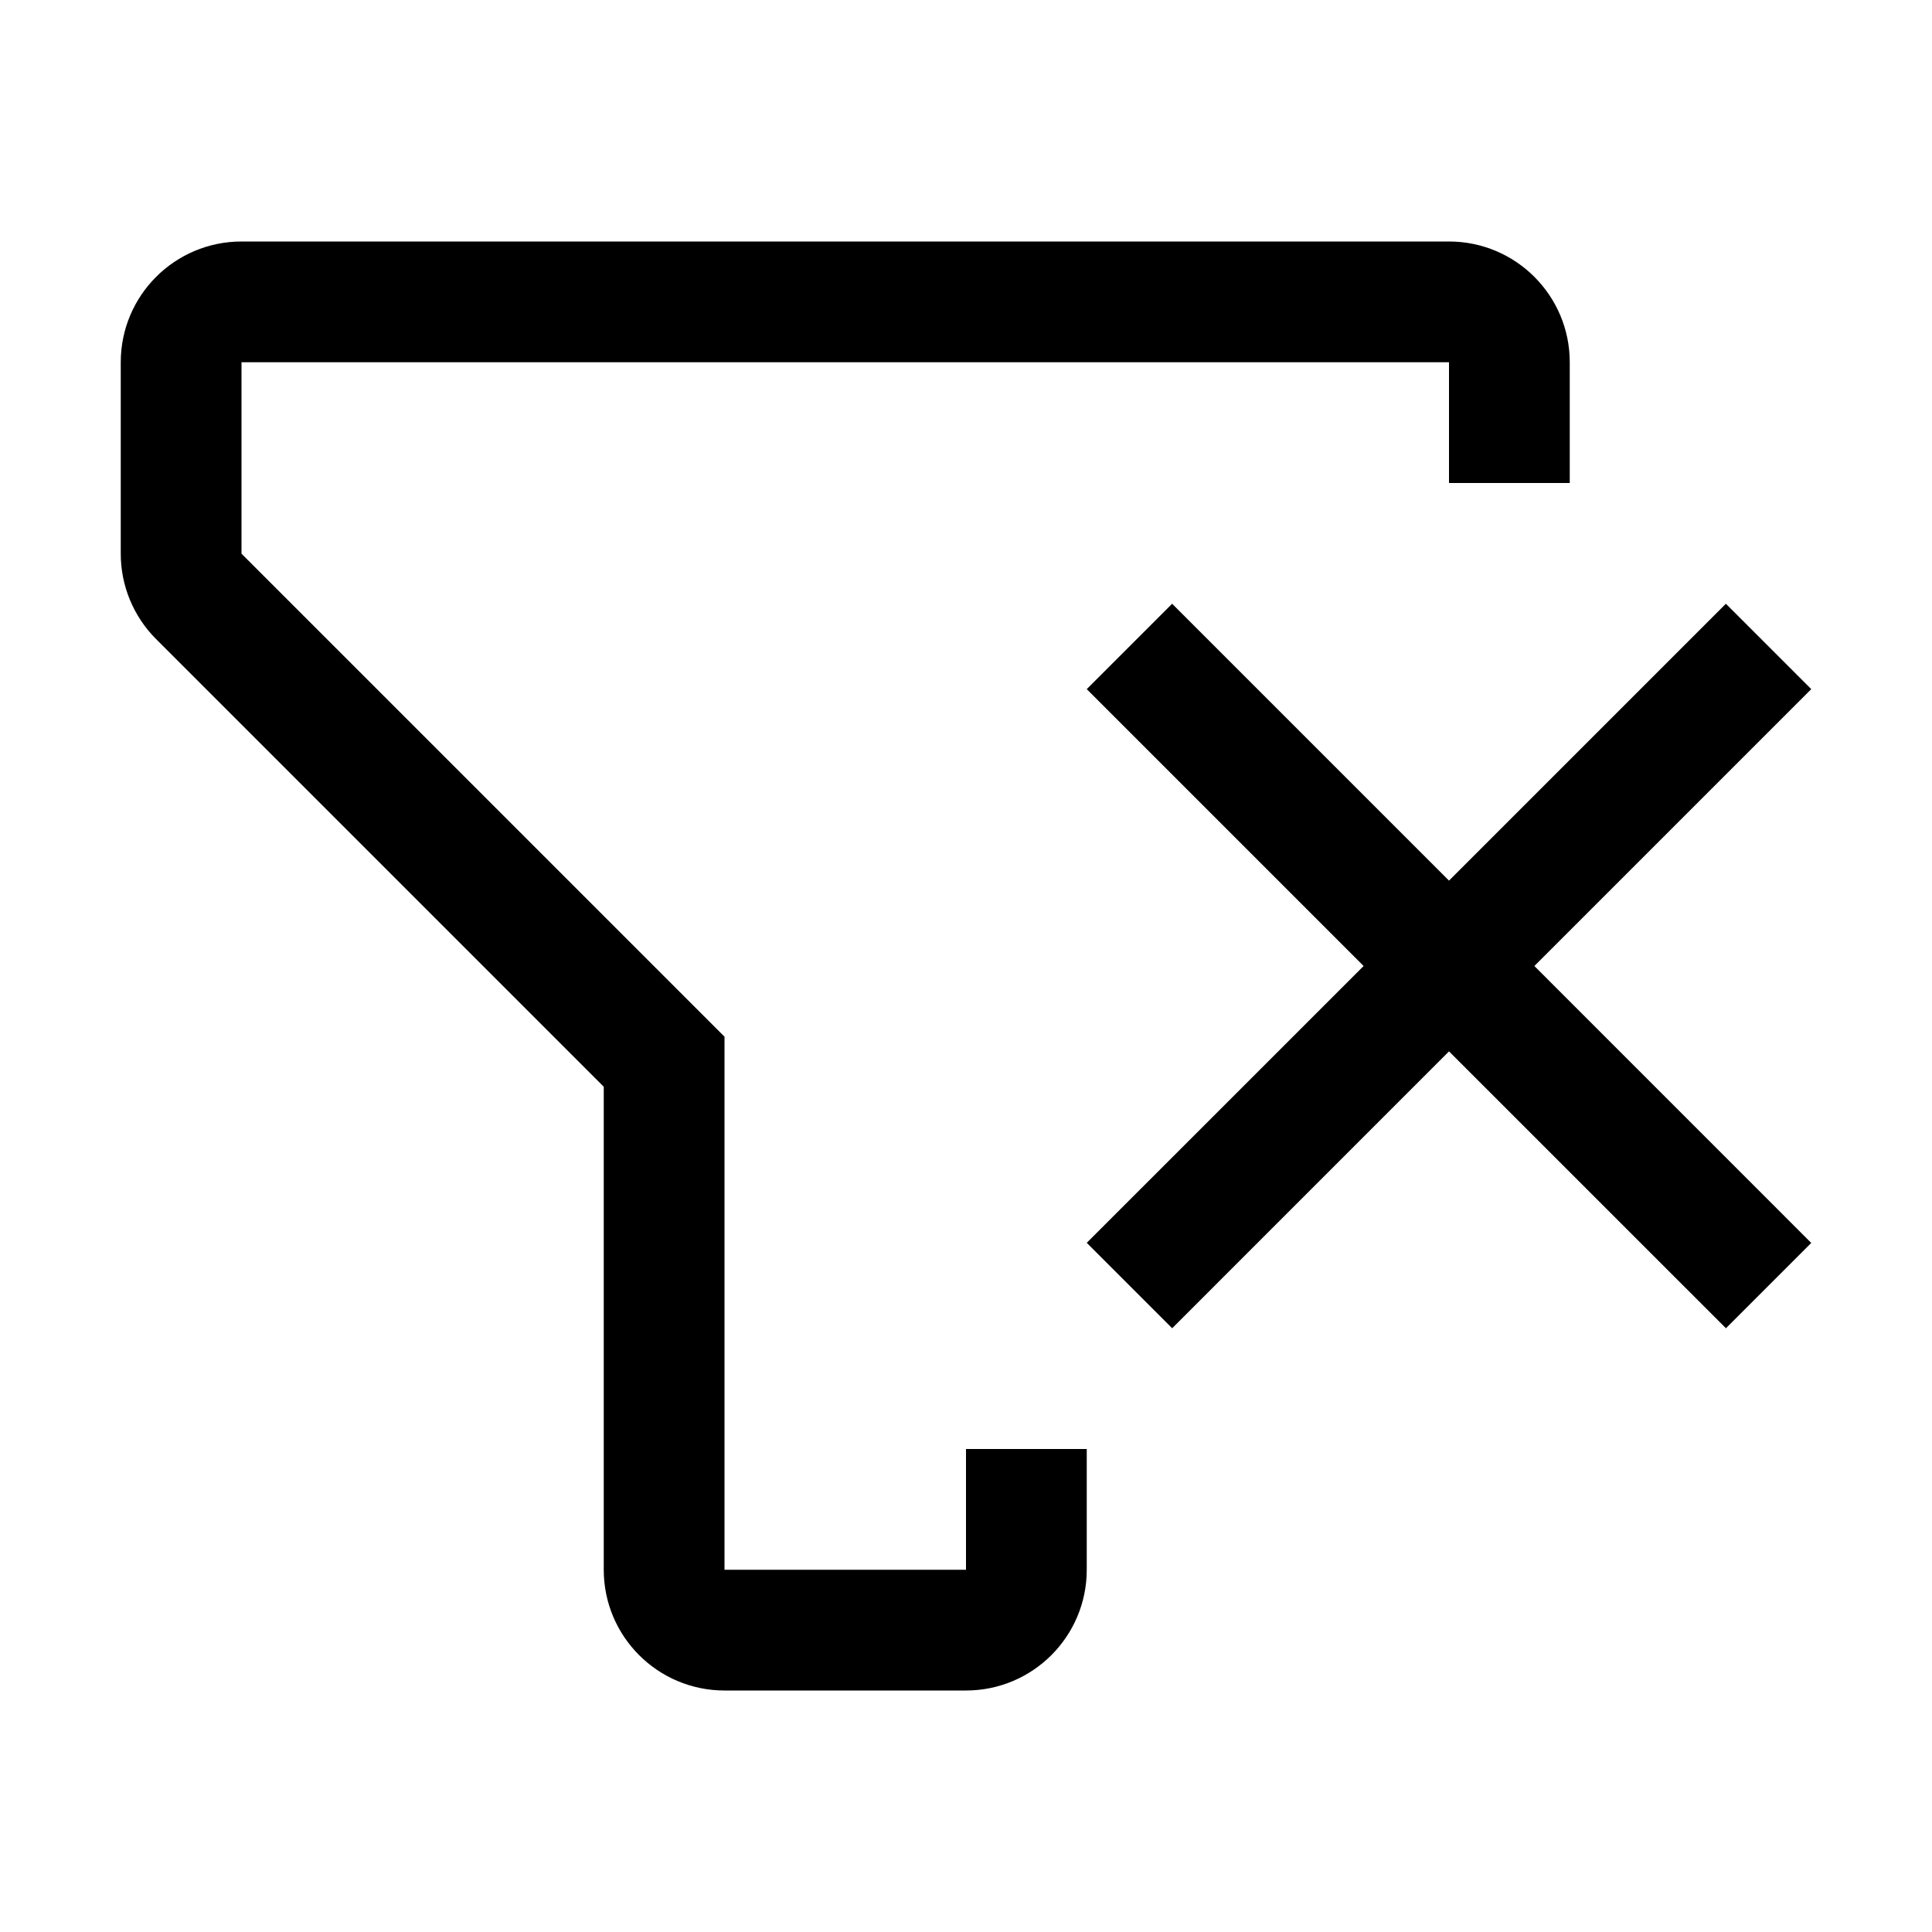
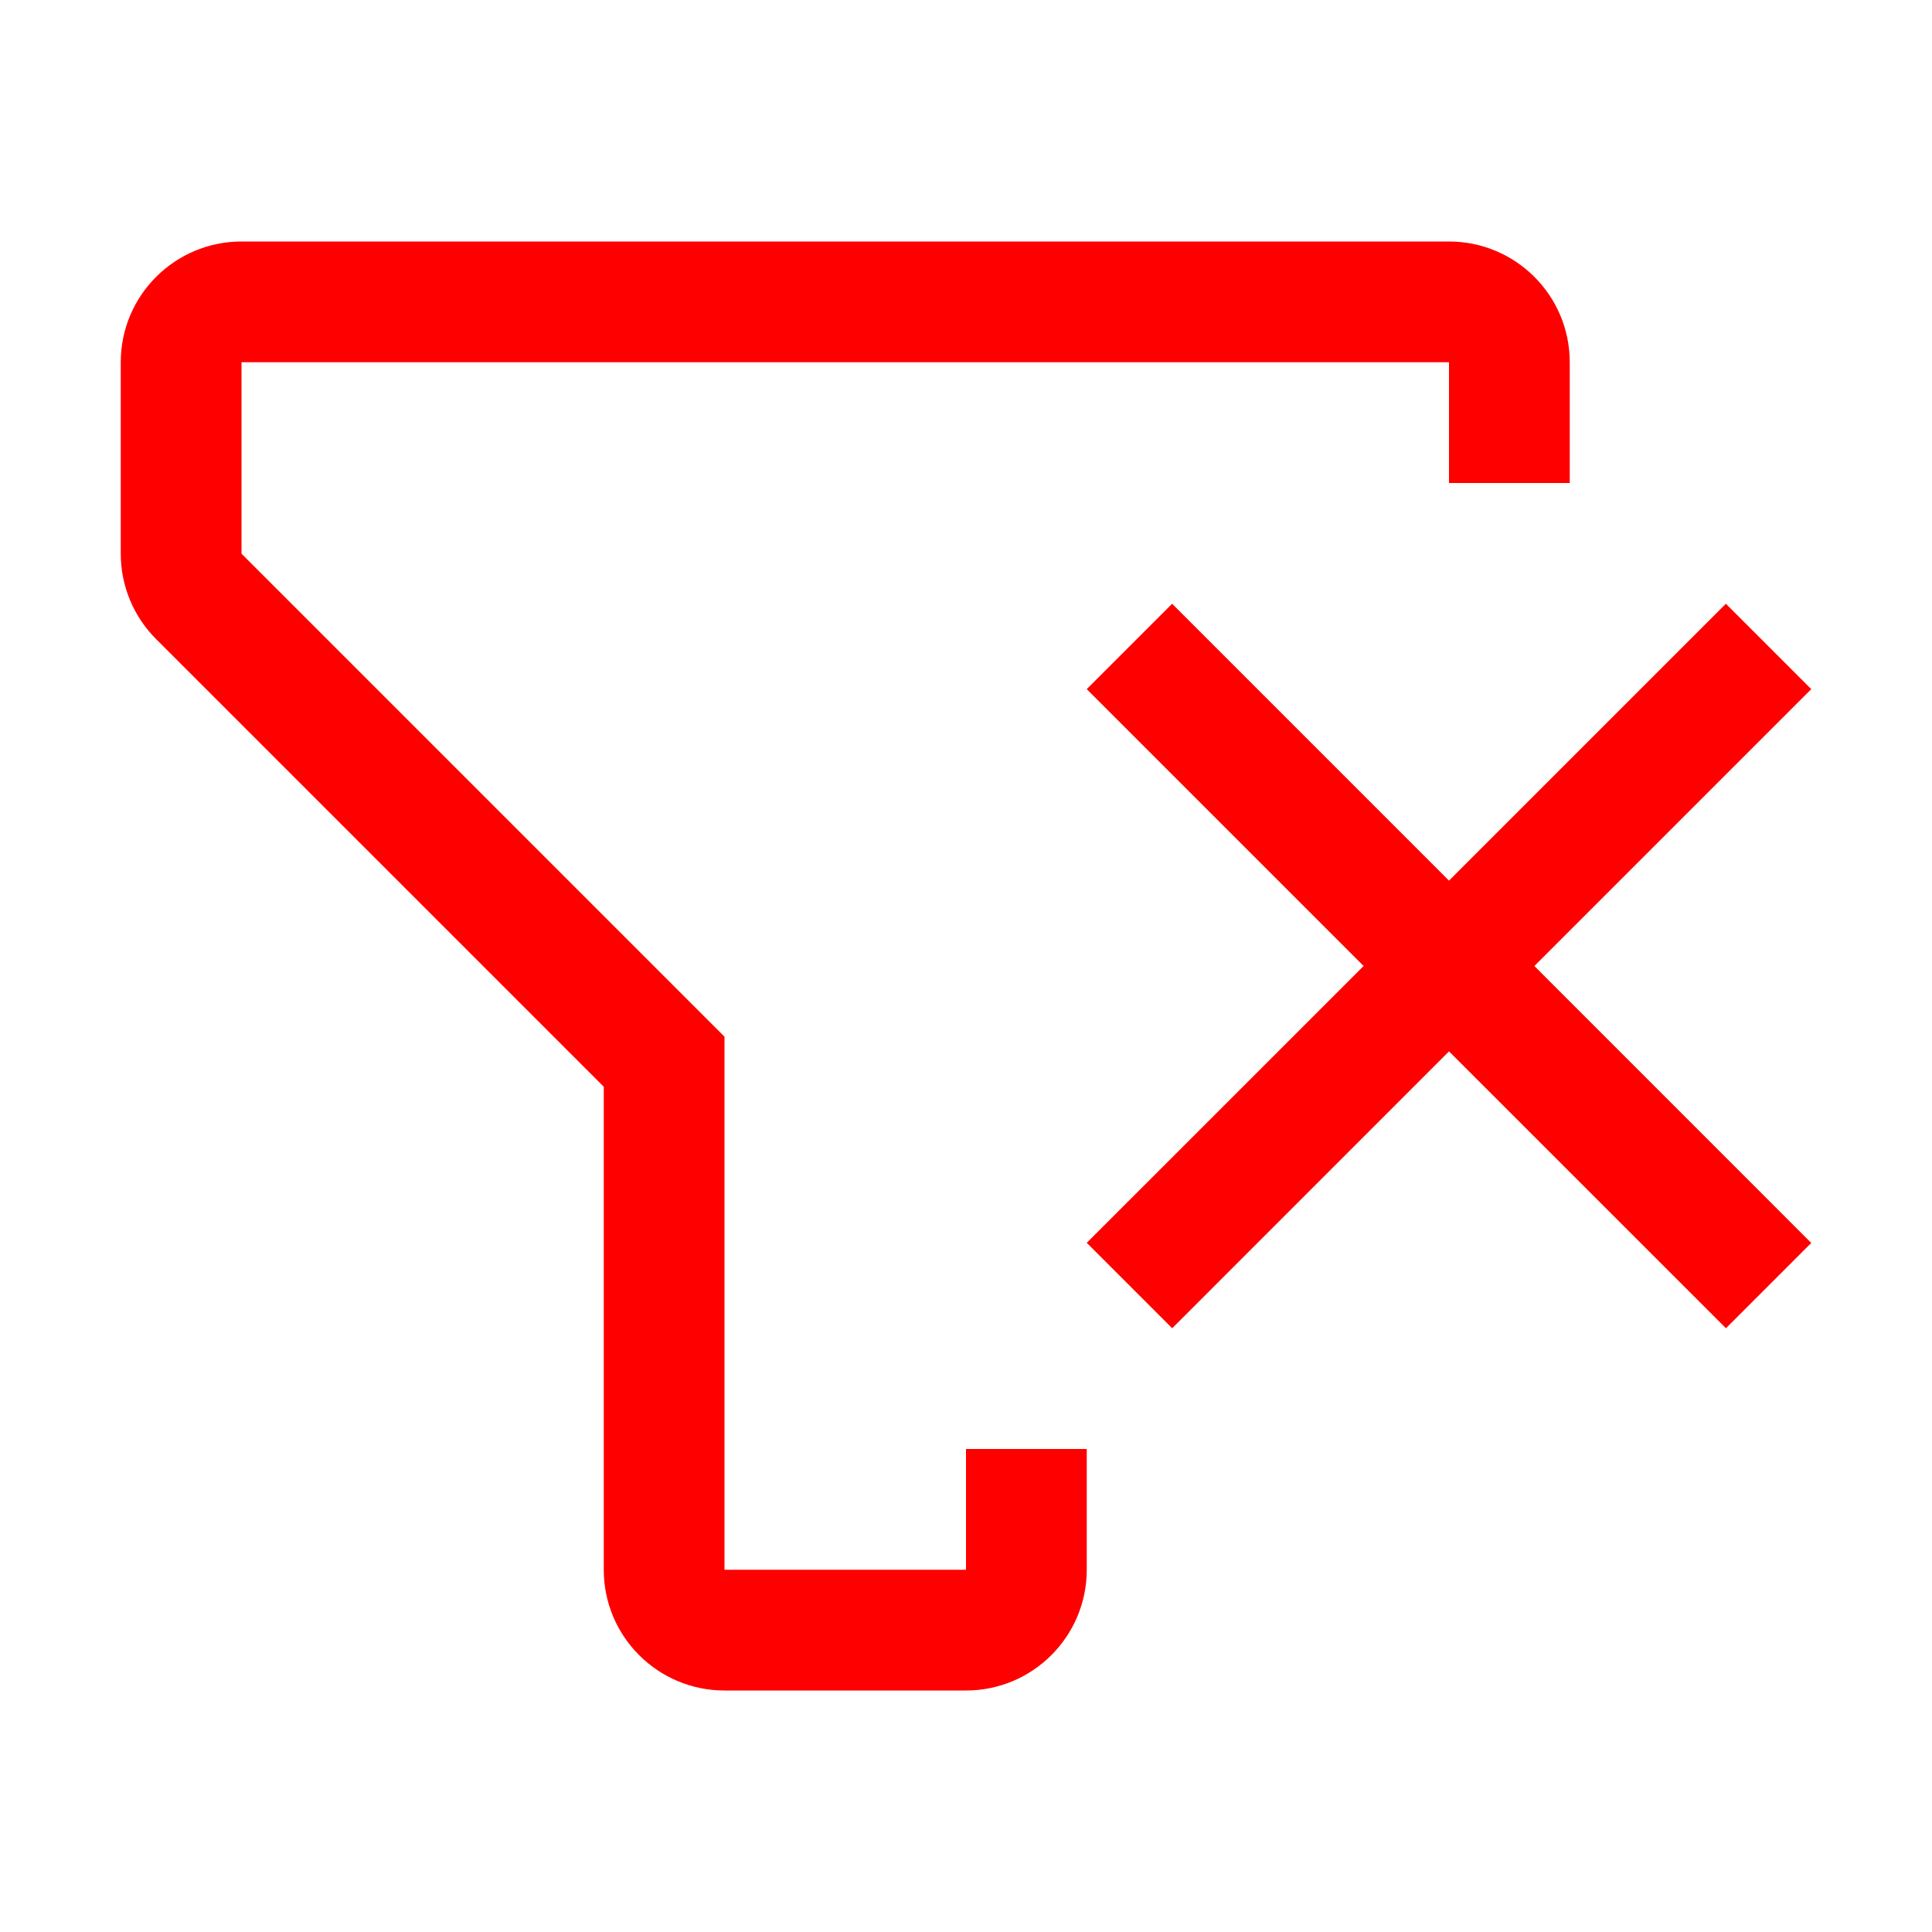
- <svg xmlns="http://www.w3.org/2000/svg" fill="#000000" width="800px" height="800px" viewBox="0 0 32 32" id="icon">
+ <svg xmlns="http://www.w3.org/2000/svg" fill="red" width="40px" height="40px" viewBox="0 0 32 32" id="icon">
  <defs>
    <style>
      .cls-1 {
        fill: none;
      }
    </style>
  </defs>
  <polygon points="30 11.414 28.586 10 24 14.586 19.414 10 18 11.414 22.586 16 18 20.585 19.415 22 24 17.414 28.587 22 30 20.587 25.414 16 30 11.414" />
  <path d="M4,4A2,2,0,0,0,2,6V9.171a2,2,0,0,0,.586,1.415L10,18v8a2,2,0,0,0,2,2h4a2,2,0,0,0,2-2V24H16v2H12V17.171l-.586-.586L4,9.171V6H24V8h2V6a2,2,0,0,0-2-2Z" />
  <rect id="_Transparent_Rectangle_" data-name="&lt;Transparent Rectangle&gt;" class="cls-1" width="32" height="32" />
</svg>
